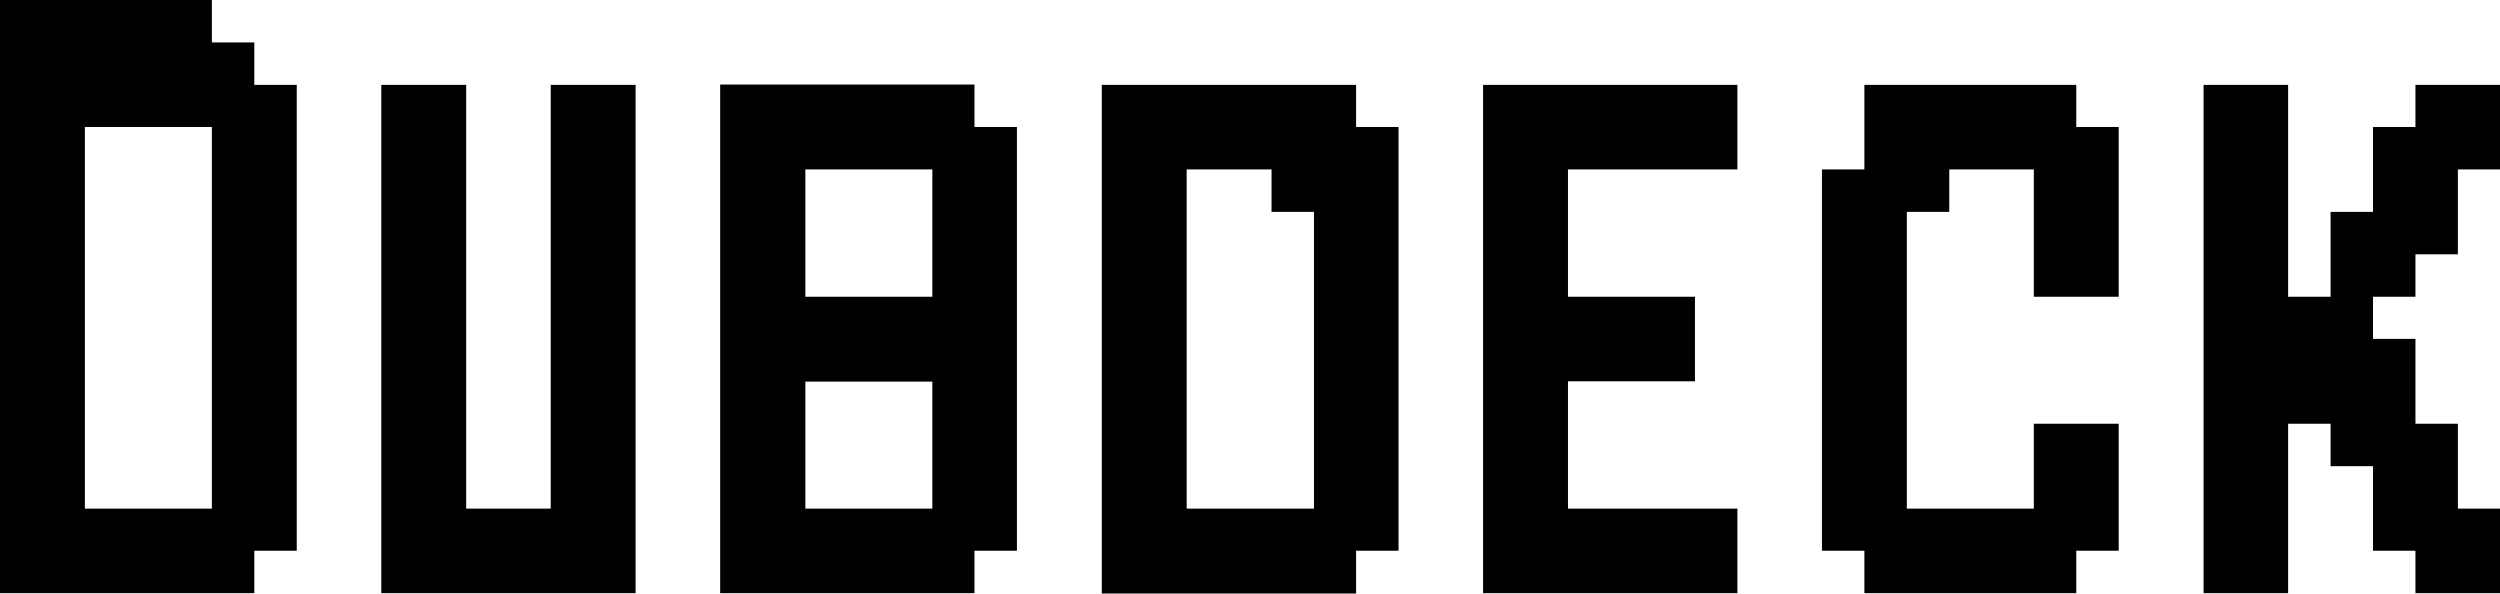
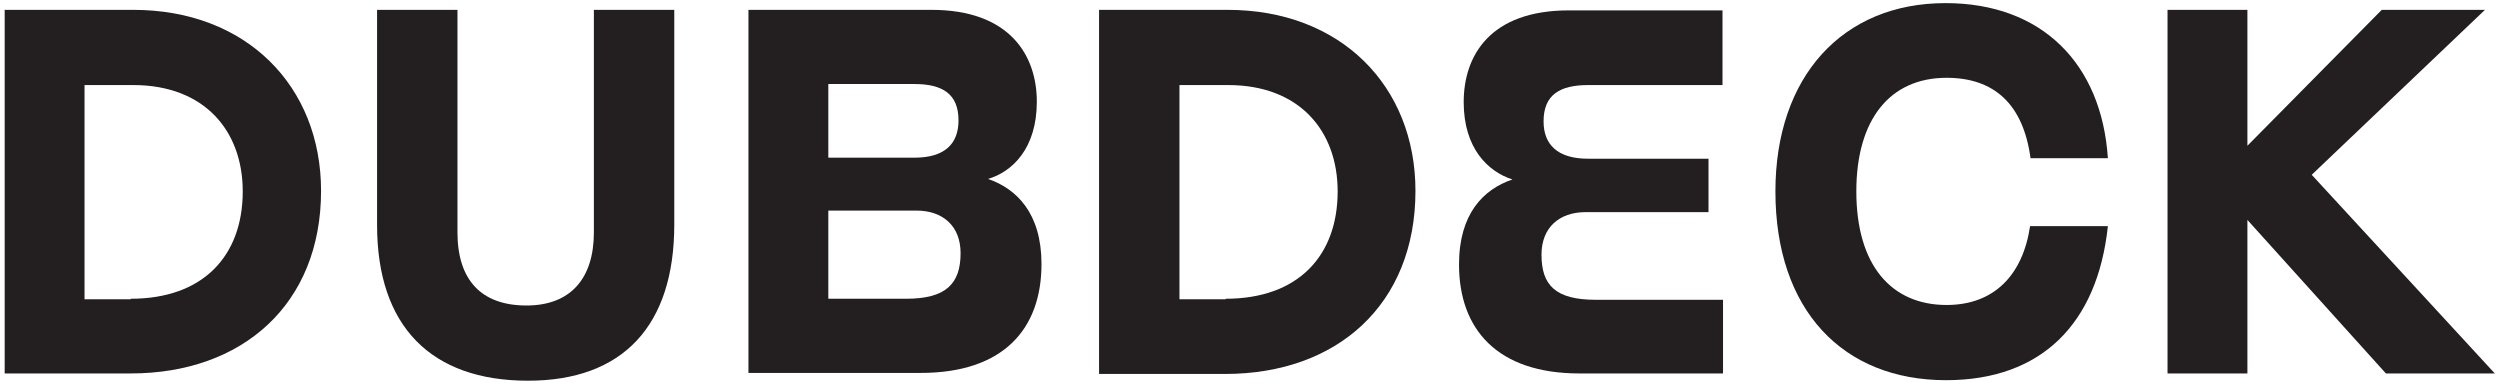
- <svg xmlns="http://www.w3.org/2000/svg" version="1.1" id="Layer_1" x="0px" y="0px" viewBox="0 0 771.7 183.1" style="enable-background:new 0 0 771.7 183.1;" xml:space="preserve">
+ <svg xmlns="http://www.w3.org/2000/svg" version="1.1" id="Layer_1" x="0px" y="0px" viewBox="0 0 482 74" style="enable-background:new 0 0 482 74;" xml:space="preserve">
  <style type="text/css">
- 	.st0{fill:#010101;}
+ 	.st0{fill:#231F20;}
</style>
  <g>
-     <path class="st0" d="M78.5,13.1H65.4V0H0v183.1h78.5V170h13.1V26.2H78.5V13.1z M65.4,39.2V157H26.2V39.2v0L65.4,39.2L65.4,39.2z" />
-     <polygon class="st0" points="758.7,78.5 758.7,52.3 771.7,52.3 771.7,26.2 745.6,26.2 745.6,39.2 745.6,39.2 745.6,39.2    732.5,39.2 732.5,65.4 732.5,65.4 719.4,65.4 719.4,91.6 706.3,91.6 706.3,91.6 706.3,91.6 706.3,26.2 680.2,26.2 680.2,183.1    706.3,183.1 706.3,130.8 706.3,130.8 706.3,130.8 719.4,130.8 719.4,143.9 732.5,143.9 732.5,143.9 732.5,143.9 732.5,170    745.6,170 745.6,183.1 771.7,183.1 771.7,157 758.7,157 758.7,130.8 745.6,130.8 745.6,104.6 732.5,104.6 732.5,104.6 732.5,91.6    732.5,91.6 732.5,91.6 745.6,91.6 745.6,78.5 745.6,78.5 745.6,78.5  " />
-     <polygon class="st0" points="640.9,39.2 640.9,26.2 575.5,26.2 575.5,52.3 562.4,52.3 562.4,170 575.5,170 575.5,183.1    640.9,183.1 640.9,170 654,170 654,130.8 627.8,130.8 627.8,157 627.8,157 588.6,157 588.6,65.4 601.7,65.4 601.7,52.3 601.7,52.3    627.8,52.3 627.8,52.3 627.8,91.6 654,91.6 654,39.2 640.9,39.2  " />
-     <polygon class="st0" points="457.8,183.1 536.3,183.1 536.3,157 484,157 484,117.7 523.2,117.7 523.2,91.6 484,91.6 484,52.3    536.3,52.3 536.3,26.2 457.8,26.2  " />
-     <path class="st0" d="M418.6,39.2L418.6,39.2V26.2h-78.5v157h78.5V170h0h13.1V39.2H418.6L418.6,39.2z M405.5,157h-39.2V52.3h26.2   v13.1h13.1V157z" />
-     <path class="st0" d="M300.8,39.2L300.8,39.2l0-13.1h-78.5v157h78.5V170h13.1V39.2H300.8L300.8,39.2z M287.8,157h-39.2h0v-39.2v0   l0,0h39.2V157z M287.8,91.6h-39.2l0,0v0V52.3h0h39.2V91.6z" />
-     <polygon class="st0" points="170,157 170,157 143.9,157 143.9,157 143.9,26.2 117.7,26.2 117.7,183.1 196.2,183.1 196.2,26.2    170,26.2  " />
+     <path class="st0" d="M0.9,72V1.9h24.8c21.8,0,36.2,14.7,36.2,34.9C61.9,58.7,46.7,72,25.2,72H0.9z M25.2,57.6   c14,0,21.6-8.3,21.6-20.7c0-11.7-7.4-20.5-21.1-20.5h-9.4v41.3H25.2z" />
+     <path class="st0" d="M114.5,1.9H130v41.4c0,19.5-9.9,30.1-28.2,30.1c-18.7,0-29.1-10.5-29.1-30V1.9h15.5v42.9   c0,9.2,4.6,14.1,13.3,14.1c8.5,0,13-5.2,13-14.1V1.9z" />
+     <path class="st0" d="M144.3,72V1.9h35.3c15.1,0,20.3,8.8,20.3,17.7c0,9-4.7,13.5-9.4,14.9c5.5,1.9,10.3,6.6,10.3,16.4   c0,12.6-7.4,21-23.3,21H144.3z M159.7,16.3v14.1h16.6c6,0,8.5-2.8,8.5-7.2c0-5.1-3.1-7-8.5-7H159.7z M159.7,40.7v16.9h15   c7.7,0,10.5-2.9,10.5-8.8c0-5.2-3.4-8.2-8.5-8.2H159.7z" />
+     <path class="st0" d="M211.9,72V1.9h24.8c21.8,0,36.2,14.7,36.2,34.9c0,21.9-15.1,35.3-36.7,35.3H211.9z M236.3,57.6   c14,0,21.6-8.3,21.6-20.7c0-11.7-7.4-20.5-21.1-20.5h-9.4v41.3H236.3z" />
+     <path class="st0" d="M304.5,72c-15.8,0-23.2-8.5-23.2-21c0-9.8,4.7-14.5,10.3-16.4c-4.7-1.5-9.4-6-9.4-14.9c0-9,5.1-17.7,20.3-17.7   h29.6v14.4h-25.9c-5.5,0-8.6,1.9-8.6,7c0,4.4,2.6,7.2,8.6,7.2h23.2v10.3h-23.7c-5.1,0-8.5,3-8.5,8.2c0,5.9,2.7,8.7,10.5,8.7h24.5   V72H304.5z" />
+     <path class="st0" d="M391.5,30.6C390.1,20,384.4,15,375.3,15c-10.9,0-17.4,8-17.4,21.9c0,14.3,6.8,21.9,17.4,21.9   c9.2,0,14.7-5.8,16.1-15.2h15c-2,18.8-12.8,29.7-31.2,29.7c-19.9,0-32.9-13.5-32.9-36.4c0-22.1,12.9-36.3,32.8-36.3   c18.6,0,30.1,11.7,31.3,29.9H391.5z" />
+     <path class="st0" d="M460,72l-26.7-29.6V72h-15.4V1.9h15.4v26.2l25.9-26.2h19.9l-33.4,31.8L481,72H460z" />
  </g>
</svg>
